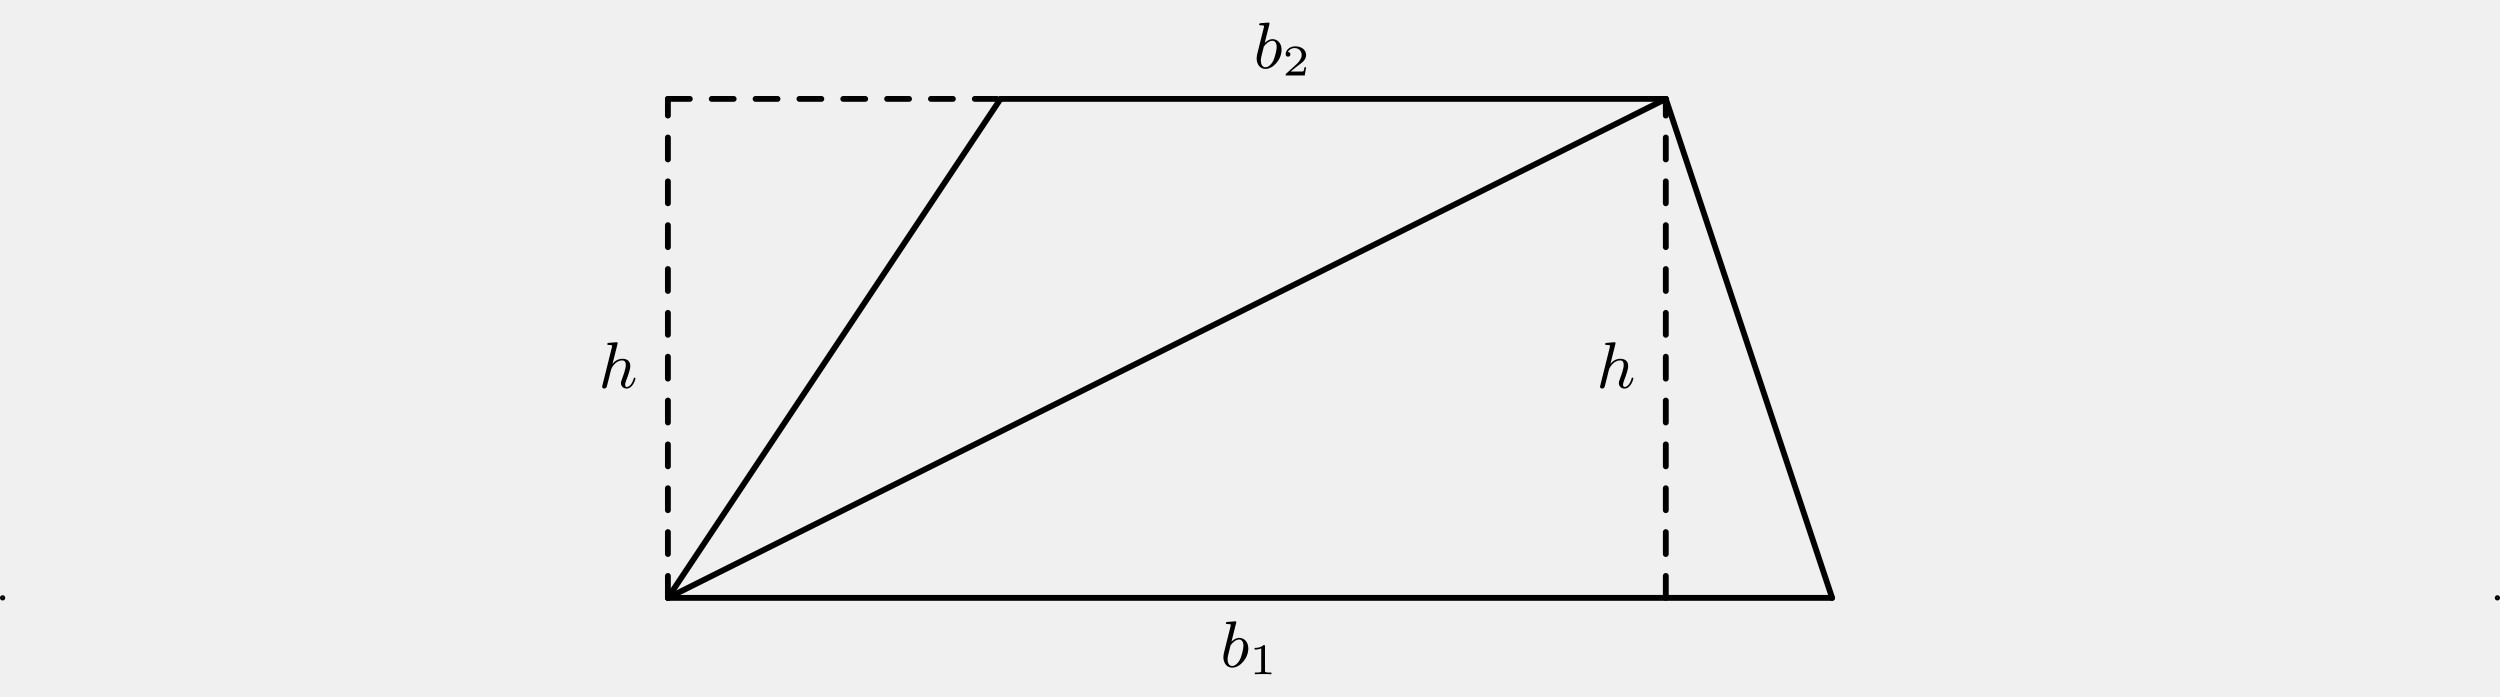
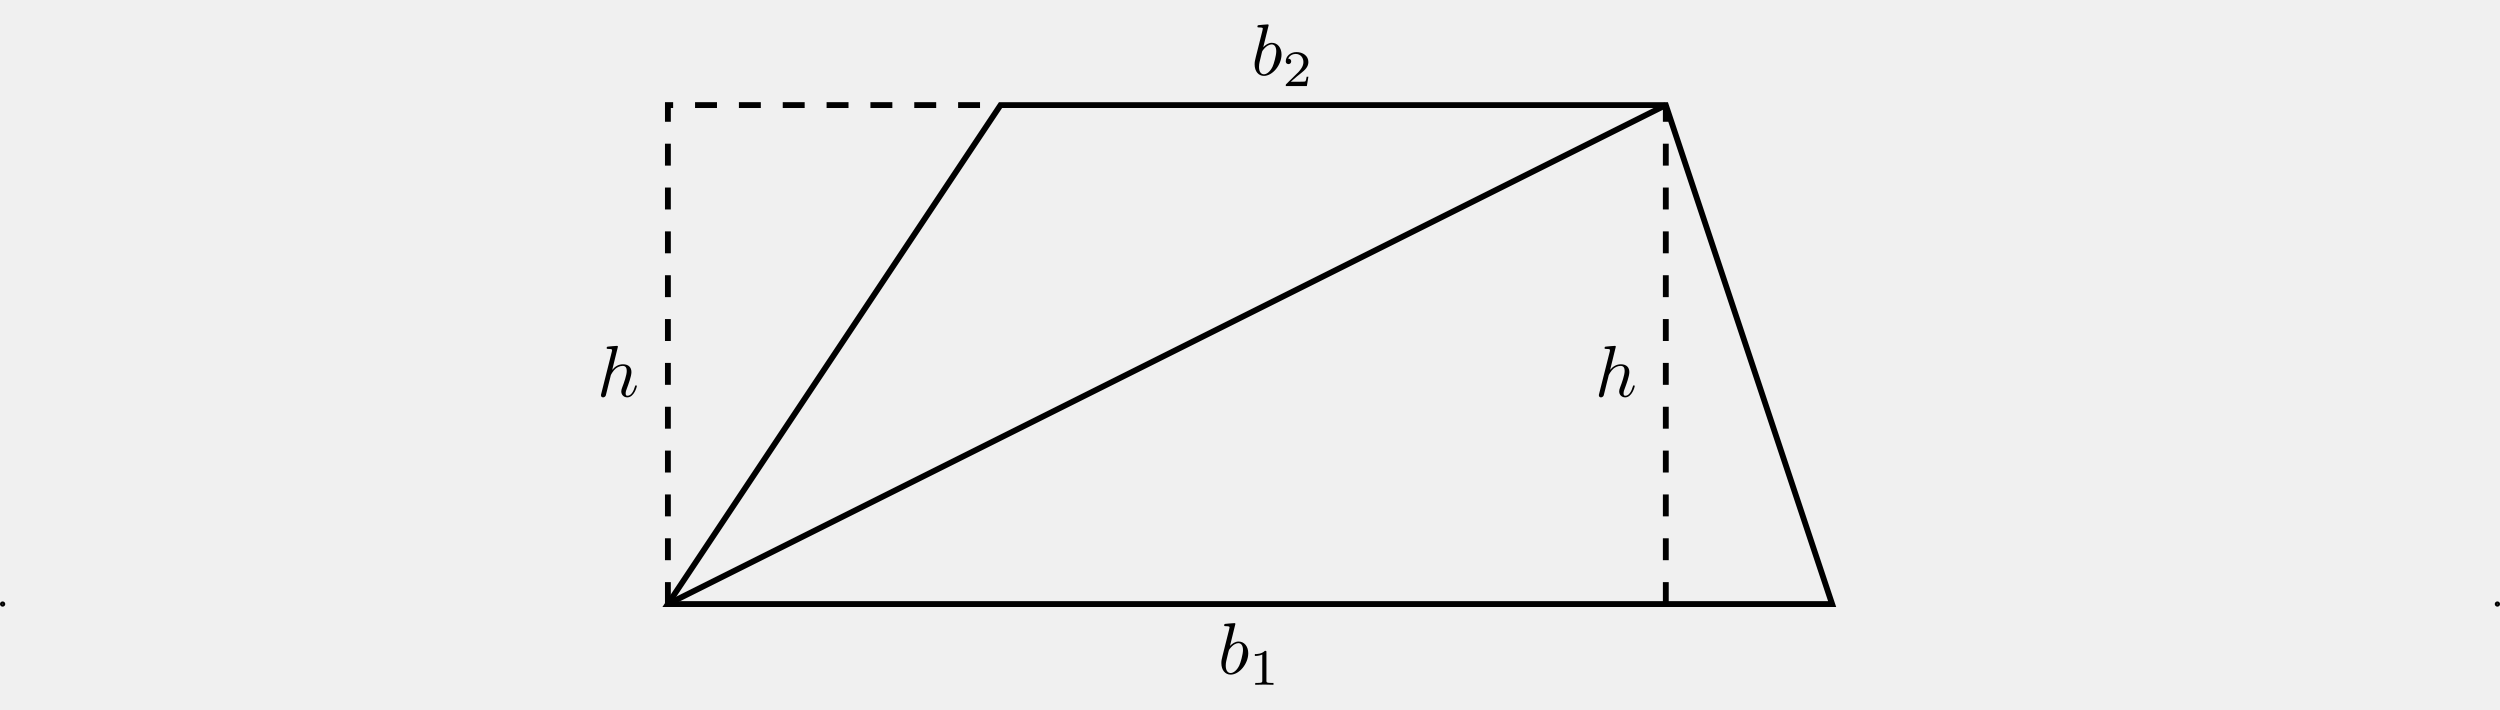
- <svg xmlns="http://www.w3.org/2000/svg" xmlns:xlink="http://www.w3.org/1999/xlink" version="1.1" width="340.876pt" height="95.004pt" viewBox="0 0 340.876 95.004">
+ <svg xmlns="http://www.w3.org/2000/svg" xmlns:xlink="http://www.w3.org/1999/xlink" version="1.1" width="340.876pt" height="96.692pt" viewBox="0 0 340.876 96.692">
  <g enable-background="new">
-     <path transform="matrix(1,0,0,-1,91.068,81.518)" stroke-width=".797" stroke-linecap="round" stroke-linejoin="round" fill="none" stroke="#000000" d="M 0 0 L 45.355 68.033 " />
-     <path transform="matrix(1,0,0,-1,91.068,81.518)" stroke-width=".797" stroke-linecap="round" stroke-linejoin="round" fill="none" stroke="#000000" d="M 45.355 68.033 L 136.065 68.033 " />
-     <path transform="matrix(1,0,0,-1,91.068,81.518)" stroke-width=".797" stroke-linecap="round" stroke-linejoin="round" fill="none" stroke="#000000" d="M 136.065 68.033 L 158.743 0 " />
-     <path transform="matrix(1,0,0,-1,91.068,81.518)" stroke-width=".797" stroke-linecap="round" stroke-linejoin="round" fill="none" stroke="#000000" d="M 158.743 0 L 0 0 " />
-     <path transform="matrix(1,0,0,-1,91.068,81.518)" stroke-width=".797" stroke-linecap="round" stroke-linejoin="round" fill="none" stroke="#000000" d="M 0 0 L 136.065 68.033 " />
-     <path transform="matrix(1,0,0,-1,91.068,81.518)" stroke-width=".797" stroke-linecap="round" stroke-dasharray="2.989,2.989" stroke-linejoin="round" fill="none" stroke="#000000" d="M 136.065 0 L 136.065 68.033 " />
-     <path transform="matrix(1,0,0,-1,91.068,81.518)" stroke-width=".797" stroke-linecap="round" stroke-dasharray="2.989,2.989" stroke-linejoin="round" fill="none" stroke="#000000" d="M 0 0 L 0 68.033 " />
-     <path transform="matrix(1,0,0,-1,91.068,81.518)" stroke-width=".797" stroke-linecap="round" stroke-dasharray="2.989,2.989" stroke-linejoin="round" fill="none" stroke="#000000" d="M 0 68.033 L 45.355 68.033 " />
+     <path transform="matrix(1,0,0,-1,91.068,82.362)" stroke-width=".797" stroke-linecap="butt" stroke-miterlimit="10" stroke-linejoin="miter" fill="none" stroke="#000000" d="M 0 0 L 45.355 68.033 L 136.065 68.033 L 158.743 0 Z " />
+     <path transform="matrix(1,0,0,-1,91.068,82.362)" stroke-width=".797" stroke-linecap="butt" stroke-miterlimit="10" stroke-linejoin="miter" fill="none" stroke="#000000" d="M 0 0 L 136.065 68.033 " />
+     <path transform="matrix(1,0,0,-1,91.068,82.362)" stroke-width=".797" stroke-linecap="butt" stroke-dasharray="2.989,2.989" stroke-miterlimit="10" stroke-linejoin="miter" fill="none" stroke="#000000" d="M 136.065 0 L 136.065 68.033 " />
+     <path transform="matrix(1,0,0,-1,91.068,82.362)" stroke-width=".797" stroke-linecap="butt" stroke-dasharray="2.989,2.989" stroke-miterlimit="10" stroke-linejoin="miter" fill="none" stroke="#000000" d="M 0 0 L 0 68.033 L 45.355 68.033 " />
    <symbol id="font_0_1">
-       <path d="M .192 .671 C .196 .685 .196 .687 .196 .691 C .196 .7 .19 .705 .181 .705 C .167 .705 .079 .697 .059 .695 C .049 .694 .038 .693 .038 .676 C .038 .663 .049 .663 .065 .663 C .112 .663 .112 .656 .112 .647 C .112 .641 .112 .639 .105 .612 L .052 .401 C .038 .345 .025 .294 .014 .247 C .007 .222 0 .192 0 .16 C 0 .074 .048 0 .134 0 C .251 0 .379 .141 .379 .291 C .379 .393 .316 .453 .241 .453 C .19 .453 .146 .418 .123 .396 L .192 .671 M .109 .339 C .137 .379 .188 .428 .239 .428 C .286 .428 .305 .381 .305 .334 C .305 .289 .277 .165 .246 .112 C .209 .048 .165 .025 .134 .025 C .084 .025 .064 .075 .064 .126 C .064 .161 .071 .188 .094 .279 L .109 .339 Z " />
+       <path d="M .192 .694 C .192 .695 .192 .705 .179 .705 C .156 .705 .083 .697 .057 .695 C .049 .694 .038 .693 .038 .675 C .038 .663 .047 .663 .062 .663 C .11 .663 .112 .656 .112 .646 C .112 .639 .103 .605 .098 .584 L .016 .258 C .004 .208 0 .192 0 .157 C 0 .062 .053 0 .127 0 C .245 0 .368 .149 .368 .293 C .368 .384 .315 .453 .235 .453 C .189 .453 .148 .424 .118 .393 L .192 .694 M .098 .316 C .104 .338 .104 .34 .113 .351 C .162 .416 .207 .431 .233 .431 C .269 .431 .296 .401 .296 .337 C .296 .278 .263 .163 .245 .125 C .212 .058 .166 .022 .127 .022 C .093 .022 .06 .049 .06 .123 C .06 .142 .06 .161 .076 .224 L .098 .316 Z " />
    </symbol>
-     <use xlink:href="#font_0_1" transform="matrix(8.9664,0,0,-8.9664,166.8094,91.03463)" />
+     <use xlink:href="#font_0_1" transform="matrix(9.9626,0,0,-9.9626,166.5333,91.98659)" />
    <symbol id="font_1_1">
-       <path d="M .238 .635 C .238 .665 .234 .665 .204 .665 C .138 .601 .036 .601 0 .601 L 0 .562 C .026 .562 .092 .562 .152 .59 L .152 .085 C .152 .052 .152 .039 .049 .039 L .006 .039 L .006 0 C .061 .004 .139 .004 .195 .004 C .251 .004 .329 .004 .384 0 L .384 .039 L .341 .039 C .238 .039 .238 .052 .238 .085 L .238 .635 Z " />
+       <path d="M .226 .636 C .226 .663 .224 .664 .196 .664 C .132 .601 .041 .6 0 .6 L 0 .564 C .024 .564 .09 .564 .145 .592 L .145 .082 C .145 .049 .145 .036 .045 .036 L .007 .036 L .007 0 C .025 .001 .148 .004 .185 .004 C .216 .004 .342 .001 .364 0 L .364 .036 L .326 .036 C .226 .036 .226 .049 .226 .082 L .226 .636 Z " />
    </symbol>
-     <use xlink:href="#font_1_1" transform="matrix(5.9776,0,0,-5.9776,171.0603,91.933)" />
-     <use xlink:href="#font_0_1" transform="matrix(8.9664,0,0,-8.9664,171.3444,9.396626)" />
+     <use xlink:href="#font_1_1" transform="matrix(6.9738,0,0,-6.9738,171.1011,93.371)" />
+     <use xlink:href="#font_0_1" transform="matrix(9.9626,0,0,-9.9626,171.0693,10.34859)" />
    <symbol id="font_1_2">
-       <path d="M .466 .187 L .429 .187 C .427 .173 .417 .107 .402 .096 C .395 .09 .314 .09 .3 .09 L .113 .09 L .241 .194 C .275 .221 .364 .285 .395 .315 C .425 .345 .466 .396 .466 .467 C .466 .592 .353 .665 .219 .665 C .09 .665 0 .58 0 .486 C 0 .435 .043 .429 .054 .429 C .079 .429 .108 .447 .108 .483 C .108 .505 .095 .537 .051 .537 C .074 .588 .135 .626 .204 .626 C .309 .626 .365 .548 .365 .467 C .365 .396 .318 .323 .248 .259 L .011 .042 C .001 .032 0 .031 0 0 L .435 0 L .466 .187 Z " />
+       <path d="M .442 .182 L .408 .182 C .405 .16 .395 .101 .382 .091 C .374 .085 .297 .085 .283 .085 L .099 .085 C .204 .178 .239 .206 .299 .253 C .373 .312 .442 .374 .442 .469 C .442 .59 .336 .664 .208 .664 C .084 .664 0 .577 0 .485 C 0 .434 .043 .429 .053 .429 C .077 .429 .106 .446 .106 .482 C .106 .5 .099 .535 .047 .535 C .078 .606 .146 .628 .193 .628 C .293 .628 .345 .55 .345 .469 C .345 .382 .283 .313 .251 .277 L .01 .039 C 0 .03 0 .028 0 0 L .412 0 L .442 .182 Z " />
    </symbol>
-     <use xlink:href="#font_1_2" transform="matrix(5.9776,0,0,-5.9776,175.3024,10.294)" />
+     <use xlink:href="#font_1_2" transform="matrix(6.9738,0,0,-6.9738,175.3153,11.733)" />
    <symbol id="font_0_2">
-       <path d="M .232 .671 C .236 .685 .236 .687 .236 .691 C .236 .7 .23 .705 .221 .705 C .207 .705 .119 .697 .099 .695 C .089 .694 .078 .693 .078 .676 C .078 .663 .089 .663 .105 .663 C .152 .663 .152 .656 .152 .647 C .152 .643 .152 .641 .147 .623 L .004 .048 C 0 .034 0 .032 0 .029 C 0 .013 .013 0 .031 0 C .048 0 .062 .01 .069 .024 C .071 .029 .08 .065 .085 .086 L .108 .175 C .111 .19 .121 .228 .124 .243 L .136 .287 C .141 .31 .198 .428 .306 .428 C .36 .428 .36 .375 .36 .358 C .36 .297 .313 .175 .302 .144 C .29 .113 .286 .103 .286 .084 C .286 .03 .327 0 .372 0 C .468 0 .507 .143 .507 .154 C .507 .159 .504 .166 .494 .166 C .483 .166 .482 .161 .478 .148 C .453 .063 .411 .025 .375 .025 C .368 .025 .35 .025 .35 .057 C .35 .082 .36 .108 .368 .13 C .388 .181 .428 .287 .428 .343 C .428 .432 .362 .453 .309 .453 C .249 .453 .198 .425 .158 .376 L .232 .671 Z " />
+       <path d="M .232 .694 C .232 .695 .232 .705 .219 .705 C .196 .705 .123 .697 .097 .695 C .089 .694 .078 .693 .078 .675 C .078 .663 .087 .663 .102 .663 C .15 .663 .152 .656 .152 .646 L .149 .626 L .004 .05 C 0 .036 0 .034 0 .028 C 0 .005 .02 0 .029 0 C .045 0 .061 .012 .066 .026 L .085 .102 L .107 .192 C .113 .214 .119 .236 .124 .259 C .126 .265 .134 .298 .135 .304 C .138 .313 .169 .369 .203 .396 C .225 .412 .256 .431 .299 .431 C .342 .431 .353 .397 .353 .361 C .353 .307 .315 .198 .291 .137 C .283 .114 .278 .102 .278 .082 C .278 .035 .313 0 .36 0 C .454 0 .491 .146 .491 .154 C .491 .164 .482 .164 .479 .164 C .469 .164 .469 .161 .464 .146 C .449 .093 .417 .022 .362 .022 C .345 .022 .338 .032 .338 .055 C .338 .08 .347 .104 .356 .126 C .372 .169 .417 .288 .417 .346 C .417 .411 .377 .453 .302 .453 C .239 .453 .191 .422 .154 .376 L .232 .694 Z " />
    </symbol>
-     <use xlink:href="#font_0_2" transform="matrix(8.9664,0,0,-8.9664,218.1662,52.98163)" />
-     <use xlink:href="#font_0_2" transform="matrix(8.9664,0,0,-8.9664,82.10215,52.98163)" />
-     <path transform="matrix(1,0,0,-1,91.068,81.518)" d="M -90.551 0 C -90.551 .088 -90.622 .159 -90.71 .159 C -90.798 .159 -90.87 .088 -90.87 0 C -90.87 -.088 -90.798 -.159 -90.71 -.159 C -90.622 -.159 -90.551 -.088 -90.551 0 Z M -90.71 0 " fill="#ffffff" />
-     <path transform="matrix(1,0,0,-1,91.068,81.518)" stroke-width=".399" stroke-linecap="round" stroke-linejoin="round" fill="none" stroke="#000000" d="M -90.551 0 C -90.551 .088 -90.622 .159 -90.71 .159 C -90.798 .159 -90.87 .088 -90.87 0 C -90.87 -.088 -90.798 -.159 -90.71 -.159 C -90.622 -.159 -90.551 -.088 -90.551 0 Z M -90.71 0 " />
-     <path transform="matrix(1,0,0,-1,91.068,81.518)" d="M 249.612 0 C 249.612 .088 249.541 .159 249.453 .159 C 249.365 .159 249.293 .088 249.293 0 C 249.293 -.088 249.365 -.159 249.453 -.159 C 249.541 -.159 249.612 -.088 249.612 0 Z M 249.453 0 " fill="#ffffff" />
-     <path transform="matrix(1,0,0,-1,91.068,81.518)" stroke-width=".399" stroke-linecap="round" stroke-linejoin="round" fill="none" stroke="#000000" d="M 249.612 0 C 249.612 .088 249.541 .159 249.453 .159 C 249.365 .159 249.293 .088 249.293 0 C 249.293 -.088 249.365 -.159 249.453 -.159 C 249.541 -.159 249.612 -.088 249.612 0 Z M 249.453 0 " />
+     <use xlink:href="#font_0_2" transform="matrix(9.9626,0,0,-9.9626,218.006,54.18259)" />
+     <use xlink:href="#font_0_2" transform="matrix(9.9626,0,0,-9.9626,81.94194,54.18259)" />
+     <path transform="matrix(1,0,0,-1,91.068,82.362)" d="M -90.551 0 C -90.551 .088 -90.622 .159 -90.71 .159 C -90.798 .159 -90.87 .088 -90.87 0 C -90.87 -.088 -90.798 -.159 -90.71 -.159 C -90.622 -.159 -90.551 -.088 -90.551 0 Z M -90.71 0 " fill="#ffffff" />
+     <path transform="matrix(1,0,0,-1,91.068,82.362)" stroke-width=".399" stroke-linecap="butt" stroke-miterlimit="10" stroke-linejoin="miter" fill="none" stroke="#000000" d="M -90.551 0 C -90.551 .088 -90.622 .159 -90.71 .159 C -90.798 .159 -90.87 .088 -90.87 0 C -90.87 -.088 -90.798 -.159 -90.71 -.159 C -90.622 -.159 -90.551 -.088 -90.551 0 Z M -90.71 0 " />
+     <path transform="matrix(1,0,0,-1,91.068,82.362)" d="M 249.612 0 C 249.612 .088 249.541 .159 249.453 .159 C 249.365 .159 249.293 .088 249.293 0 C 249.293 -.088 249.365 -.159 249.453 -.159 C 249.541 -.159 249.612 -.088 249.612 0 Z M 249.453 0 " fill="#ffffff" />
+     <path transform="matrix(1,0,0,-1,91.068,82.362)" stroke-width=".399" stroke-linecap="butt" stroke-miterlimit="10" stroke-linejoin="miter" fill="none" stroke="#000000" d="M 249.612 0 C 249.612 .088 249.541 .159 249.453 .159 C 249.365 .159 249.293 .088 249.293 0 C 249.293 -.088 249.365 -.159 249.453 -.159 C 249.541 -.159 249.612 -.088 249.612 0 Z M 249.453 0 " />
  </g>
</svg>
